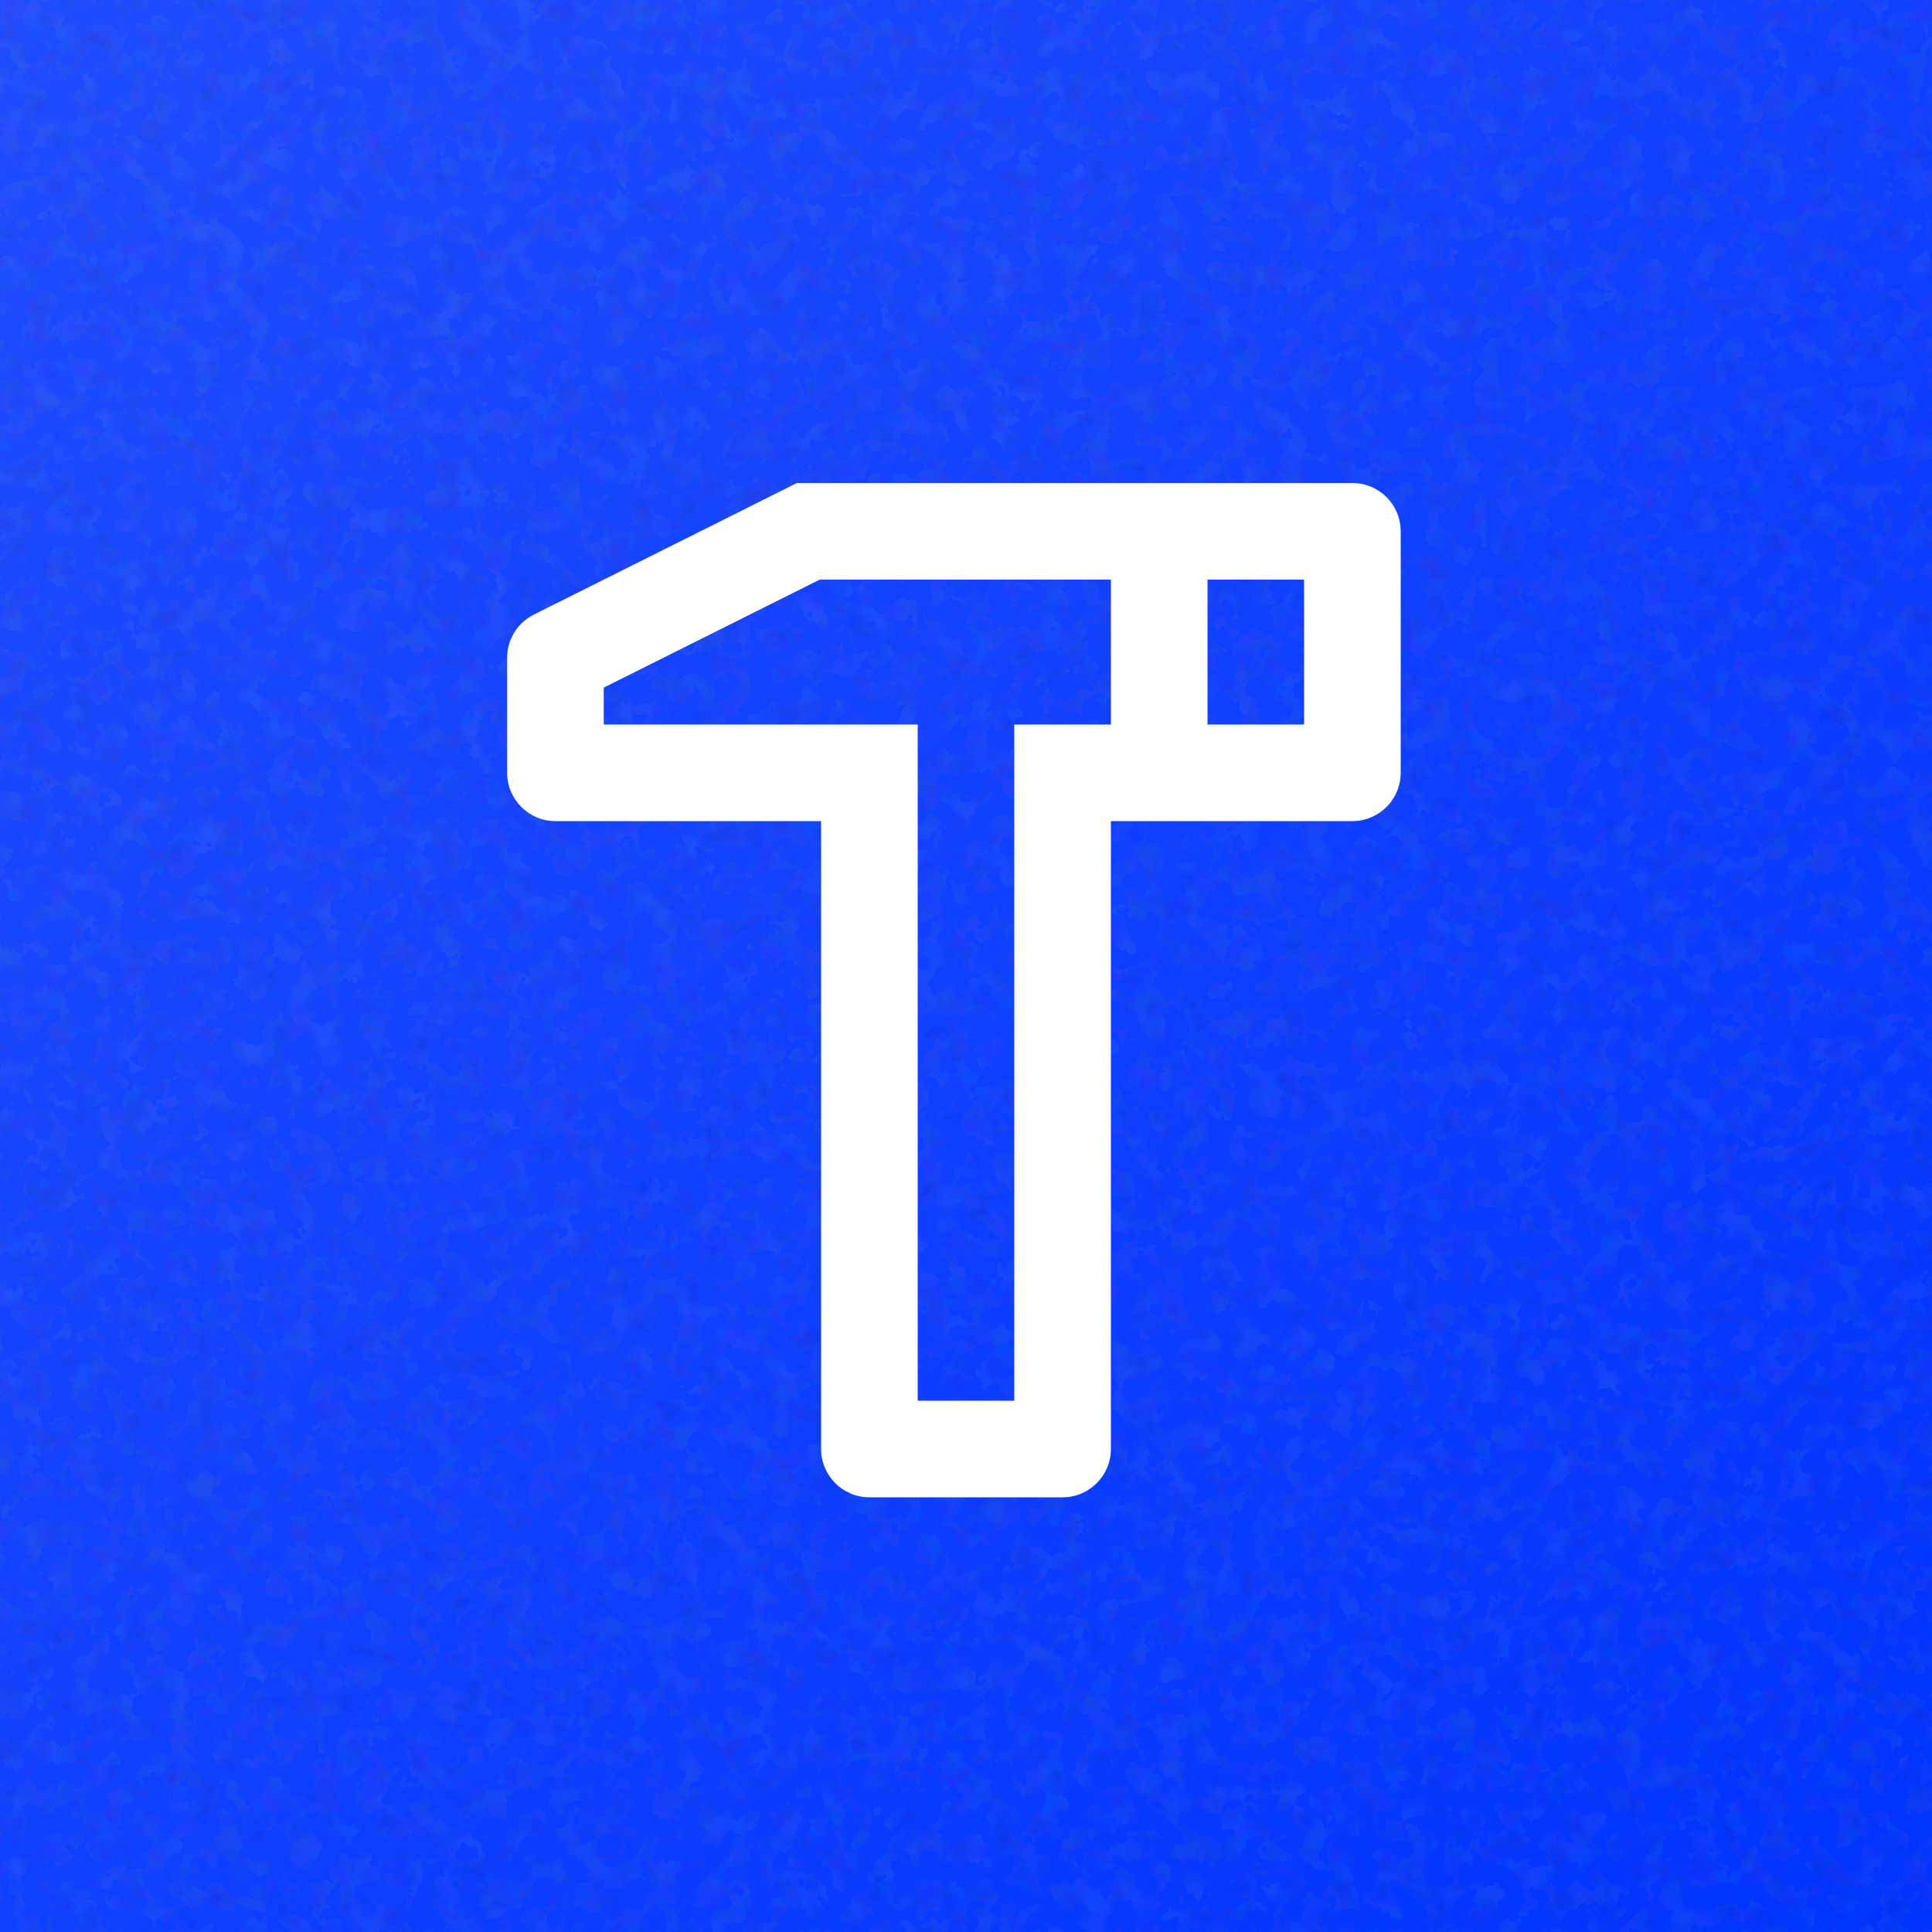
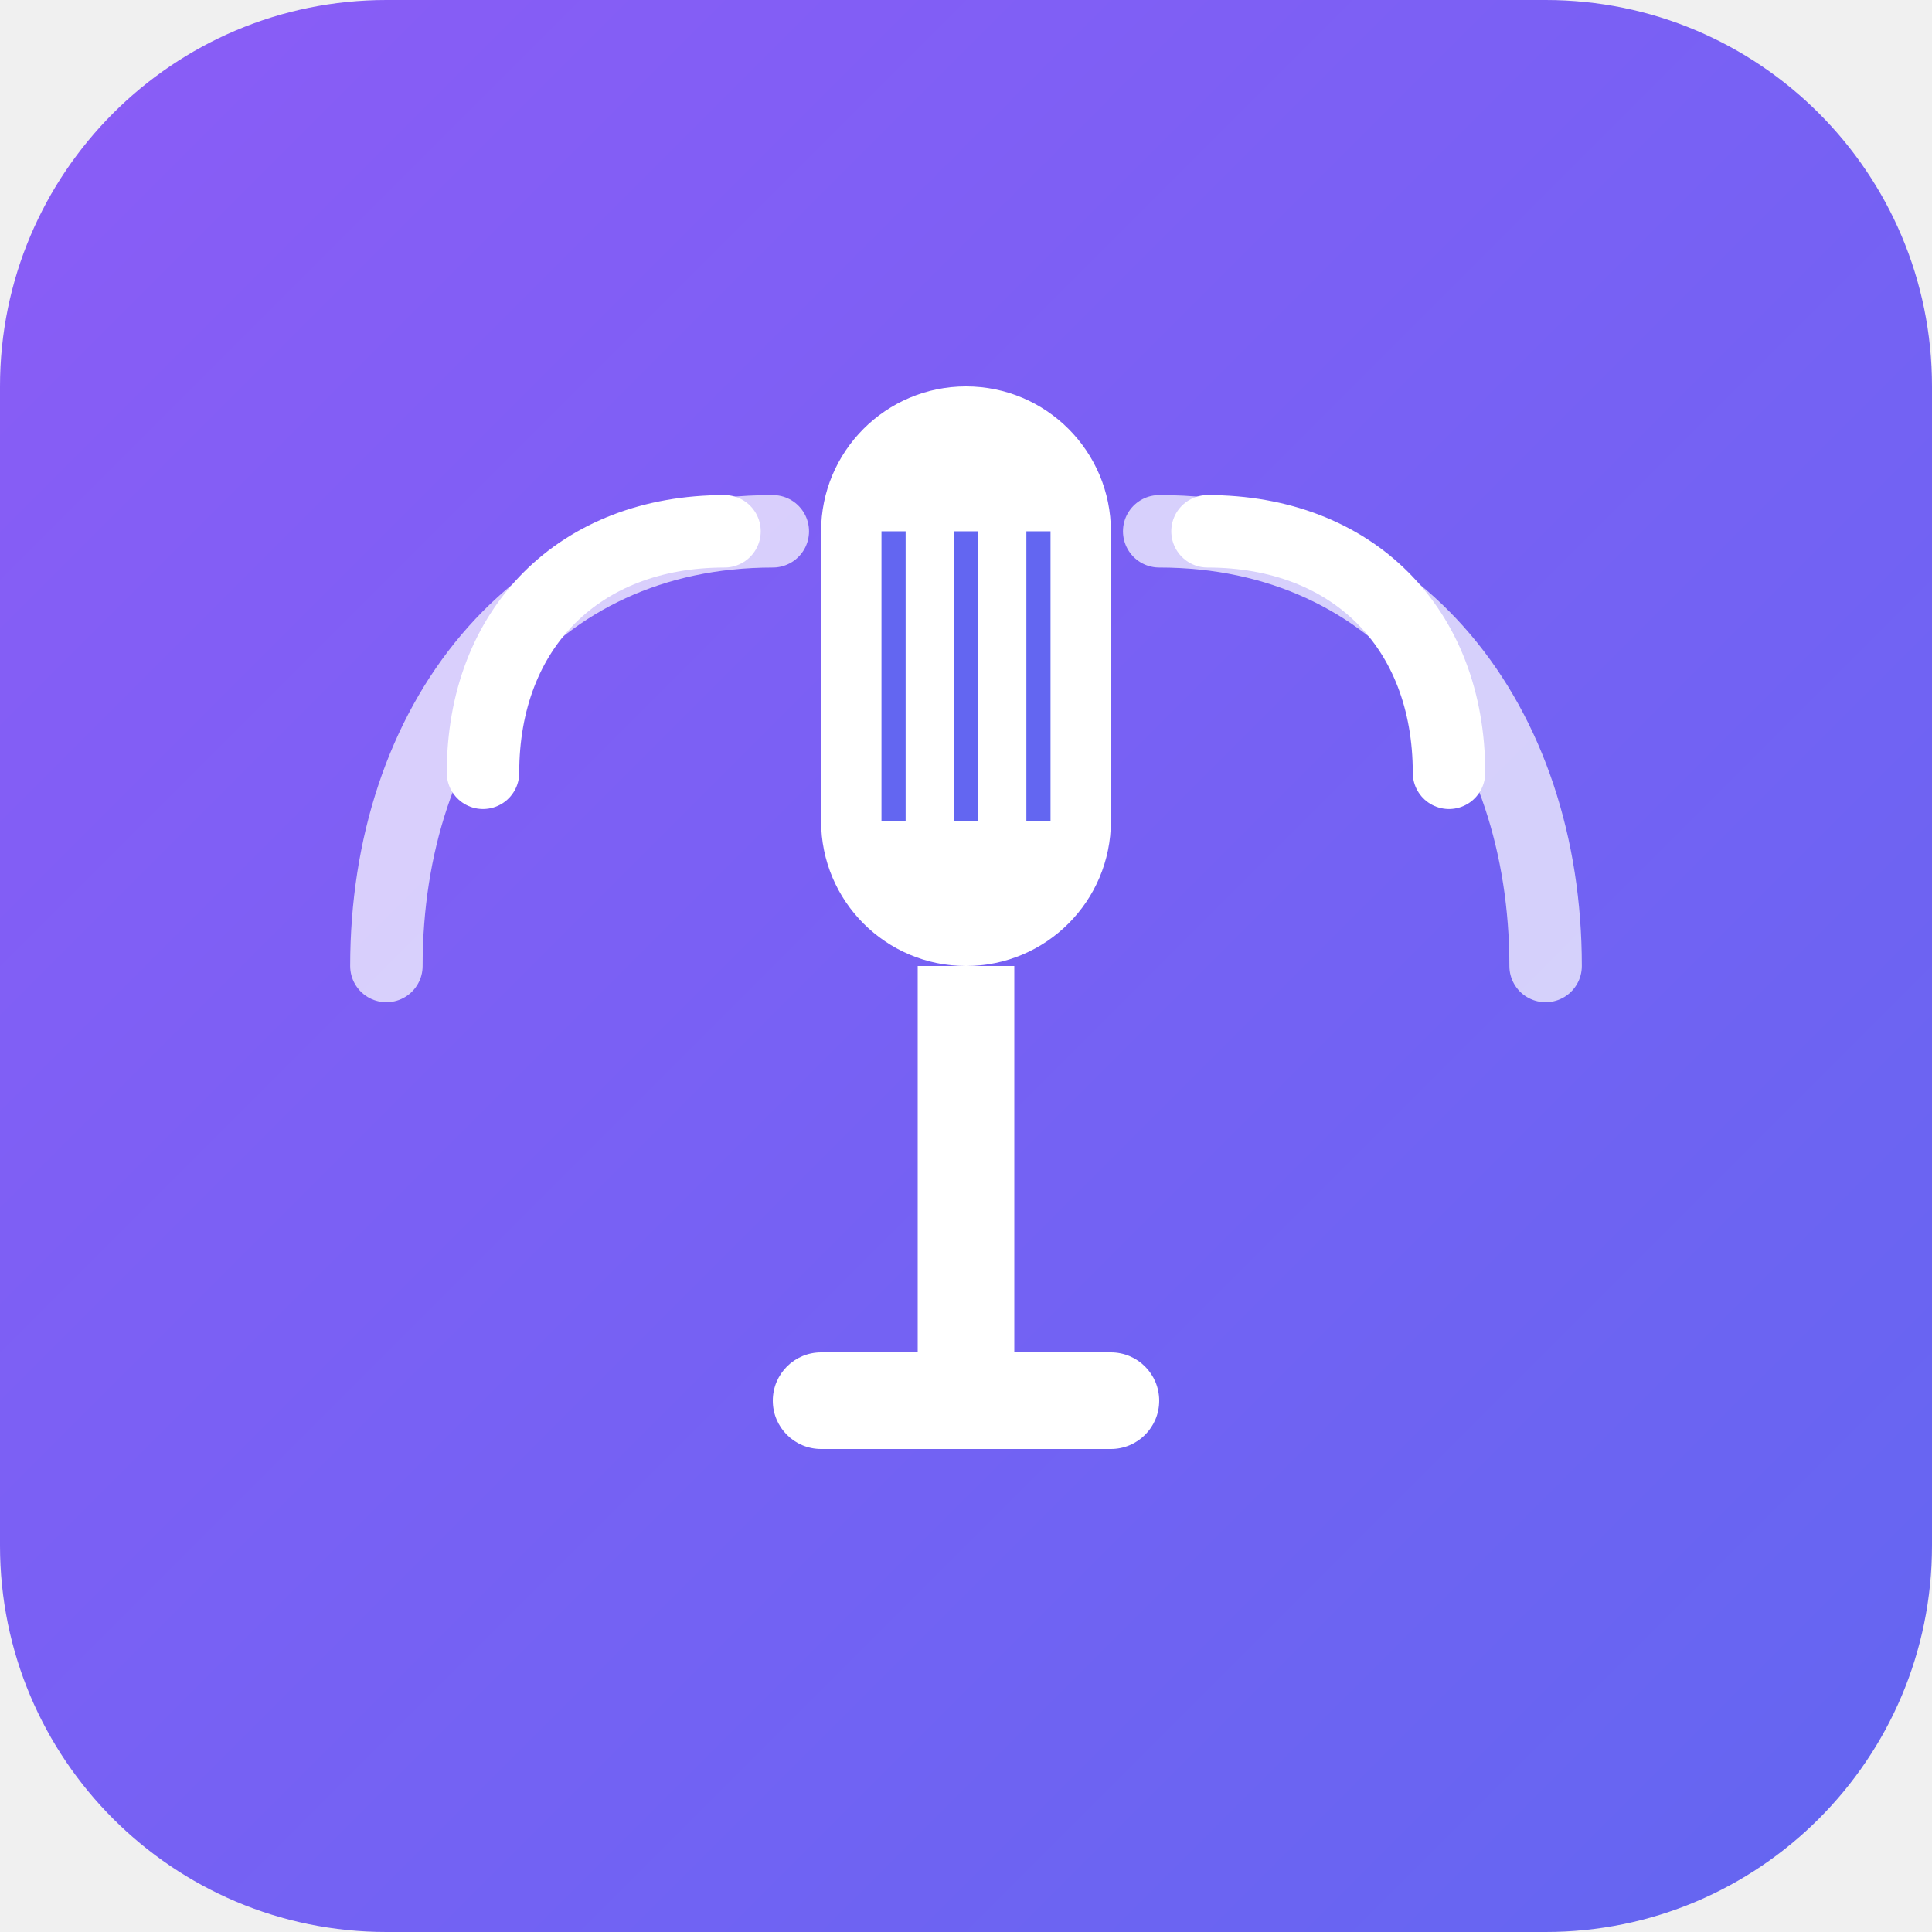
<svg xmlns="http://www.w3.org/2000/svg" width="40" height="40" viewBox="0 0 40 40" fill="none">
-   <g clip-path="url(#clip0_15255_46435)">
-     <rect width="40" height="40" fill="#0033FF" />
-     <g filter="url(#filter0_n_15255_46435)">
-       <rect width="40" height="40" fill="url(#paint0_linear_15255_46435)" />
-     </g>
-     <path d="M28 10C28.552 10 29 10.448 29 11V16C29 16.552 28.552 17 28 17H23V30C23 30.552 22.552 31 22 31H18C17.448 31 17 30.552 17 30V17H11.5C10.948 17 10.5 16.552 10.5 16V13.618C10.5 13.239 10.714 12.893 11.053 12.724L16.5 10H28ZM23 12H16.972L12.5 14.236V15H19V29H21V15H23V12ZM27 12H25V15H27V12Z" fill="white" />
-   </g>
+   <rect width="40" height="40" rx="8" fill="url(#gradient-light)" />
+   <rect x="17" y="8" width="6" height="12" rx="3" fill="white" stroke="none" />
+   <line x1="18.5" y1="11" x2="18.5" y2="17" stroke="#6366F1" stroke-width="0.5" />
+   <line x1="20" y1="11" x2="20" y2="17" stroke="#6366F1" stroke-width="0.5" />
+   <line x1="21.5" y1="11" x2="21.5" y2="17" stroke="#6366F1" stroke-width="0.5" />
+   <rect x="19" y="20" width="2" height="8" fill="white" />
+   <rect x="16" y="28" width="8" height="2" rx="1" fill="white" />
+   <path d="M10 16C10 13 12 11 15 11" stroke="white" stroke-width="1.5" fill="none" stroke-linecap="round" />
+   <path d="M8 20C8 15 11 11 16 11" stroke="white" stroke-width="1.5" fill="none" stroke-linecap="round" opacity="0.7" />
+   <path d="M30 16C30 13 28 11 25 11" stroke="white" stroke-width="1.5" fill="none" stroke-linecap="round" />
+   <path d="M32 20C32 15 29 11 24 11" stroke="white" stroke-width="1.5" fill="none" stroke-linecap="round" opacity="0.7" />
  <defs>
-     <filter id="filter0_n_15255_46435" x="0" y="0" width="40" height="40" filterUnits="userSpaceOnUse" color-interpolation-filters="sRGB">
-       <feFlood flood-opacity="0" result="BackgroundImageFix" />
-       <feBlend mode="normal" in="SourceGraphic" in2="BackgroundImageFix" result="shape" />
-       <feTurbulence type="fractalNoise" baseFrequency="2 2" stitchTiles="stitch" numOctaves="3" result="noise" seed="8033" />
-       <feComponentTransfer in="noise" result="coloredNoise1">
-         <feFuncR type="linear" slope="2" intercept="-0.5" />
-         <feFuncG type="linear" slope="2" intercept="-0.5" />
-         <feFuncB type="linear" slope="2" intercept="-0.5" />
-         <feFuncA type="discrete" tableValues="1 1 1 1 1 1 1 1 1 1 1 1 1 1 1 1 1 1 1 1 1 1 1 1 1 1 1 1 1 1 1 1 1 1 1 1 1 1 1 1 1 1 1 1 1 1 1 1 1 1 1 0 0 0 0 0 0 0 0 0 0 0 0 0 0 0 0 0 0 0 0 0 0 0 0 0 0 0 0 0 0 0 0 0 0 0 0 0 0 0 0 0 0 0 0 0 0 0 0 0 " />
-       </feComponentTransfer>
-       <feComposite operator="in" in2="shape" in="coloredNoise1" result="noise1Clipped" />
-       <feComponentTransfer in="noise1Clipped" result="color1">
-         <feFuncA type="table" tableValues="0 0.06" />
-       </feComponentTransfer>
-       <feMerge result="effect1_noise_15255_46435">
-         <feMergeNode in="shape" />
-         <feMergeNode in="color1" />
-       </feMerge>
-     </filter>
-     <linearGradient id="paint0_linear_15255_46435" x1="0" y1="0" x2="40" y2="40" gradientUnits="userSpaceOnUse">
-       <stop stop-color="#1F4CFF" />
-       <stop offset="1" stop-color="#0033FF" />
+     <linearGradient id="gradient-light" x1="0" y1="0" x2="40" y2="40" gradientUnits="userSpaceOnUse">
+       <stop stop-color="#8B5CF6" />
+       <stop offset="1" stop-color="#6366F1" />
    </linearGradient>
-     <clipPath id="clip0_15255_46435">
-       <rect width="40" height="40" fill="white" />
-     </clipPath>
  </defs>
</svg>
